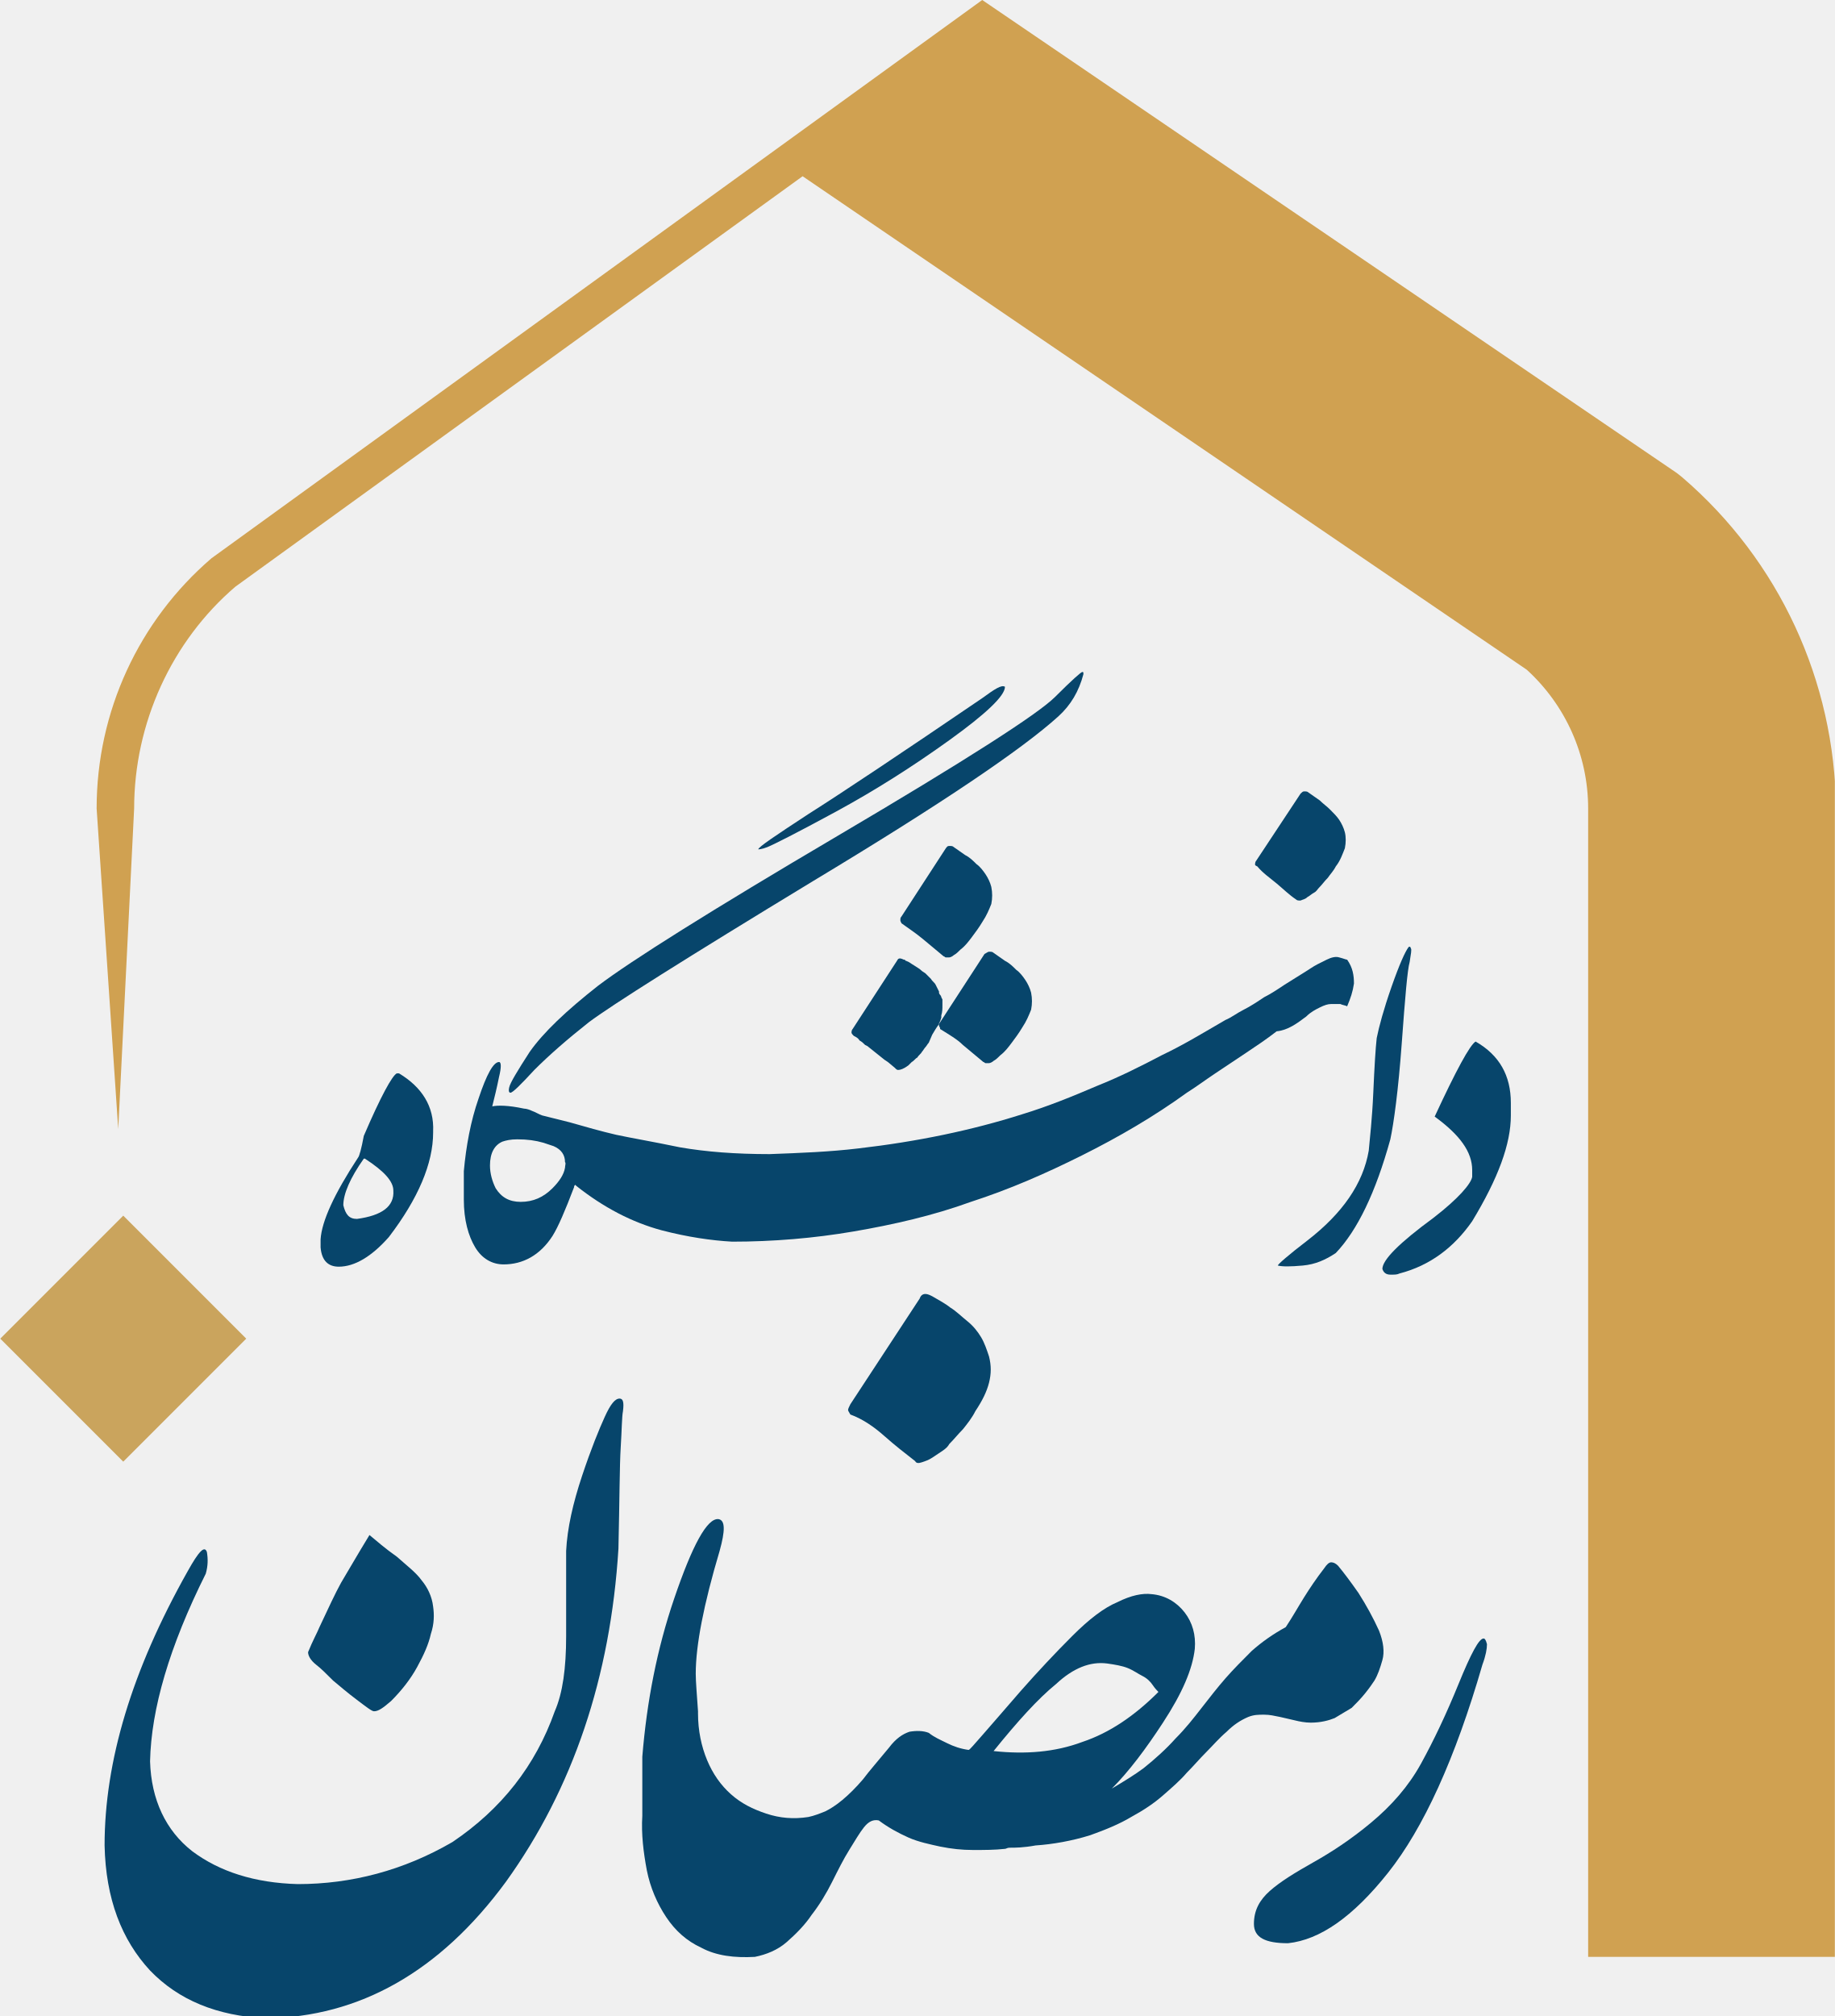
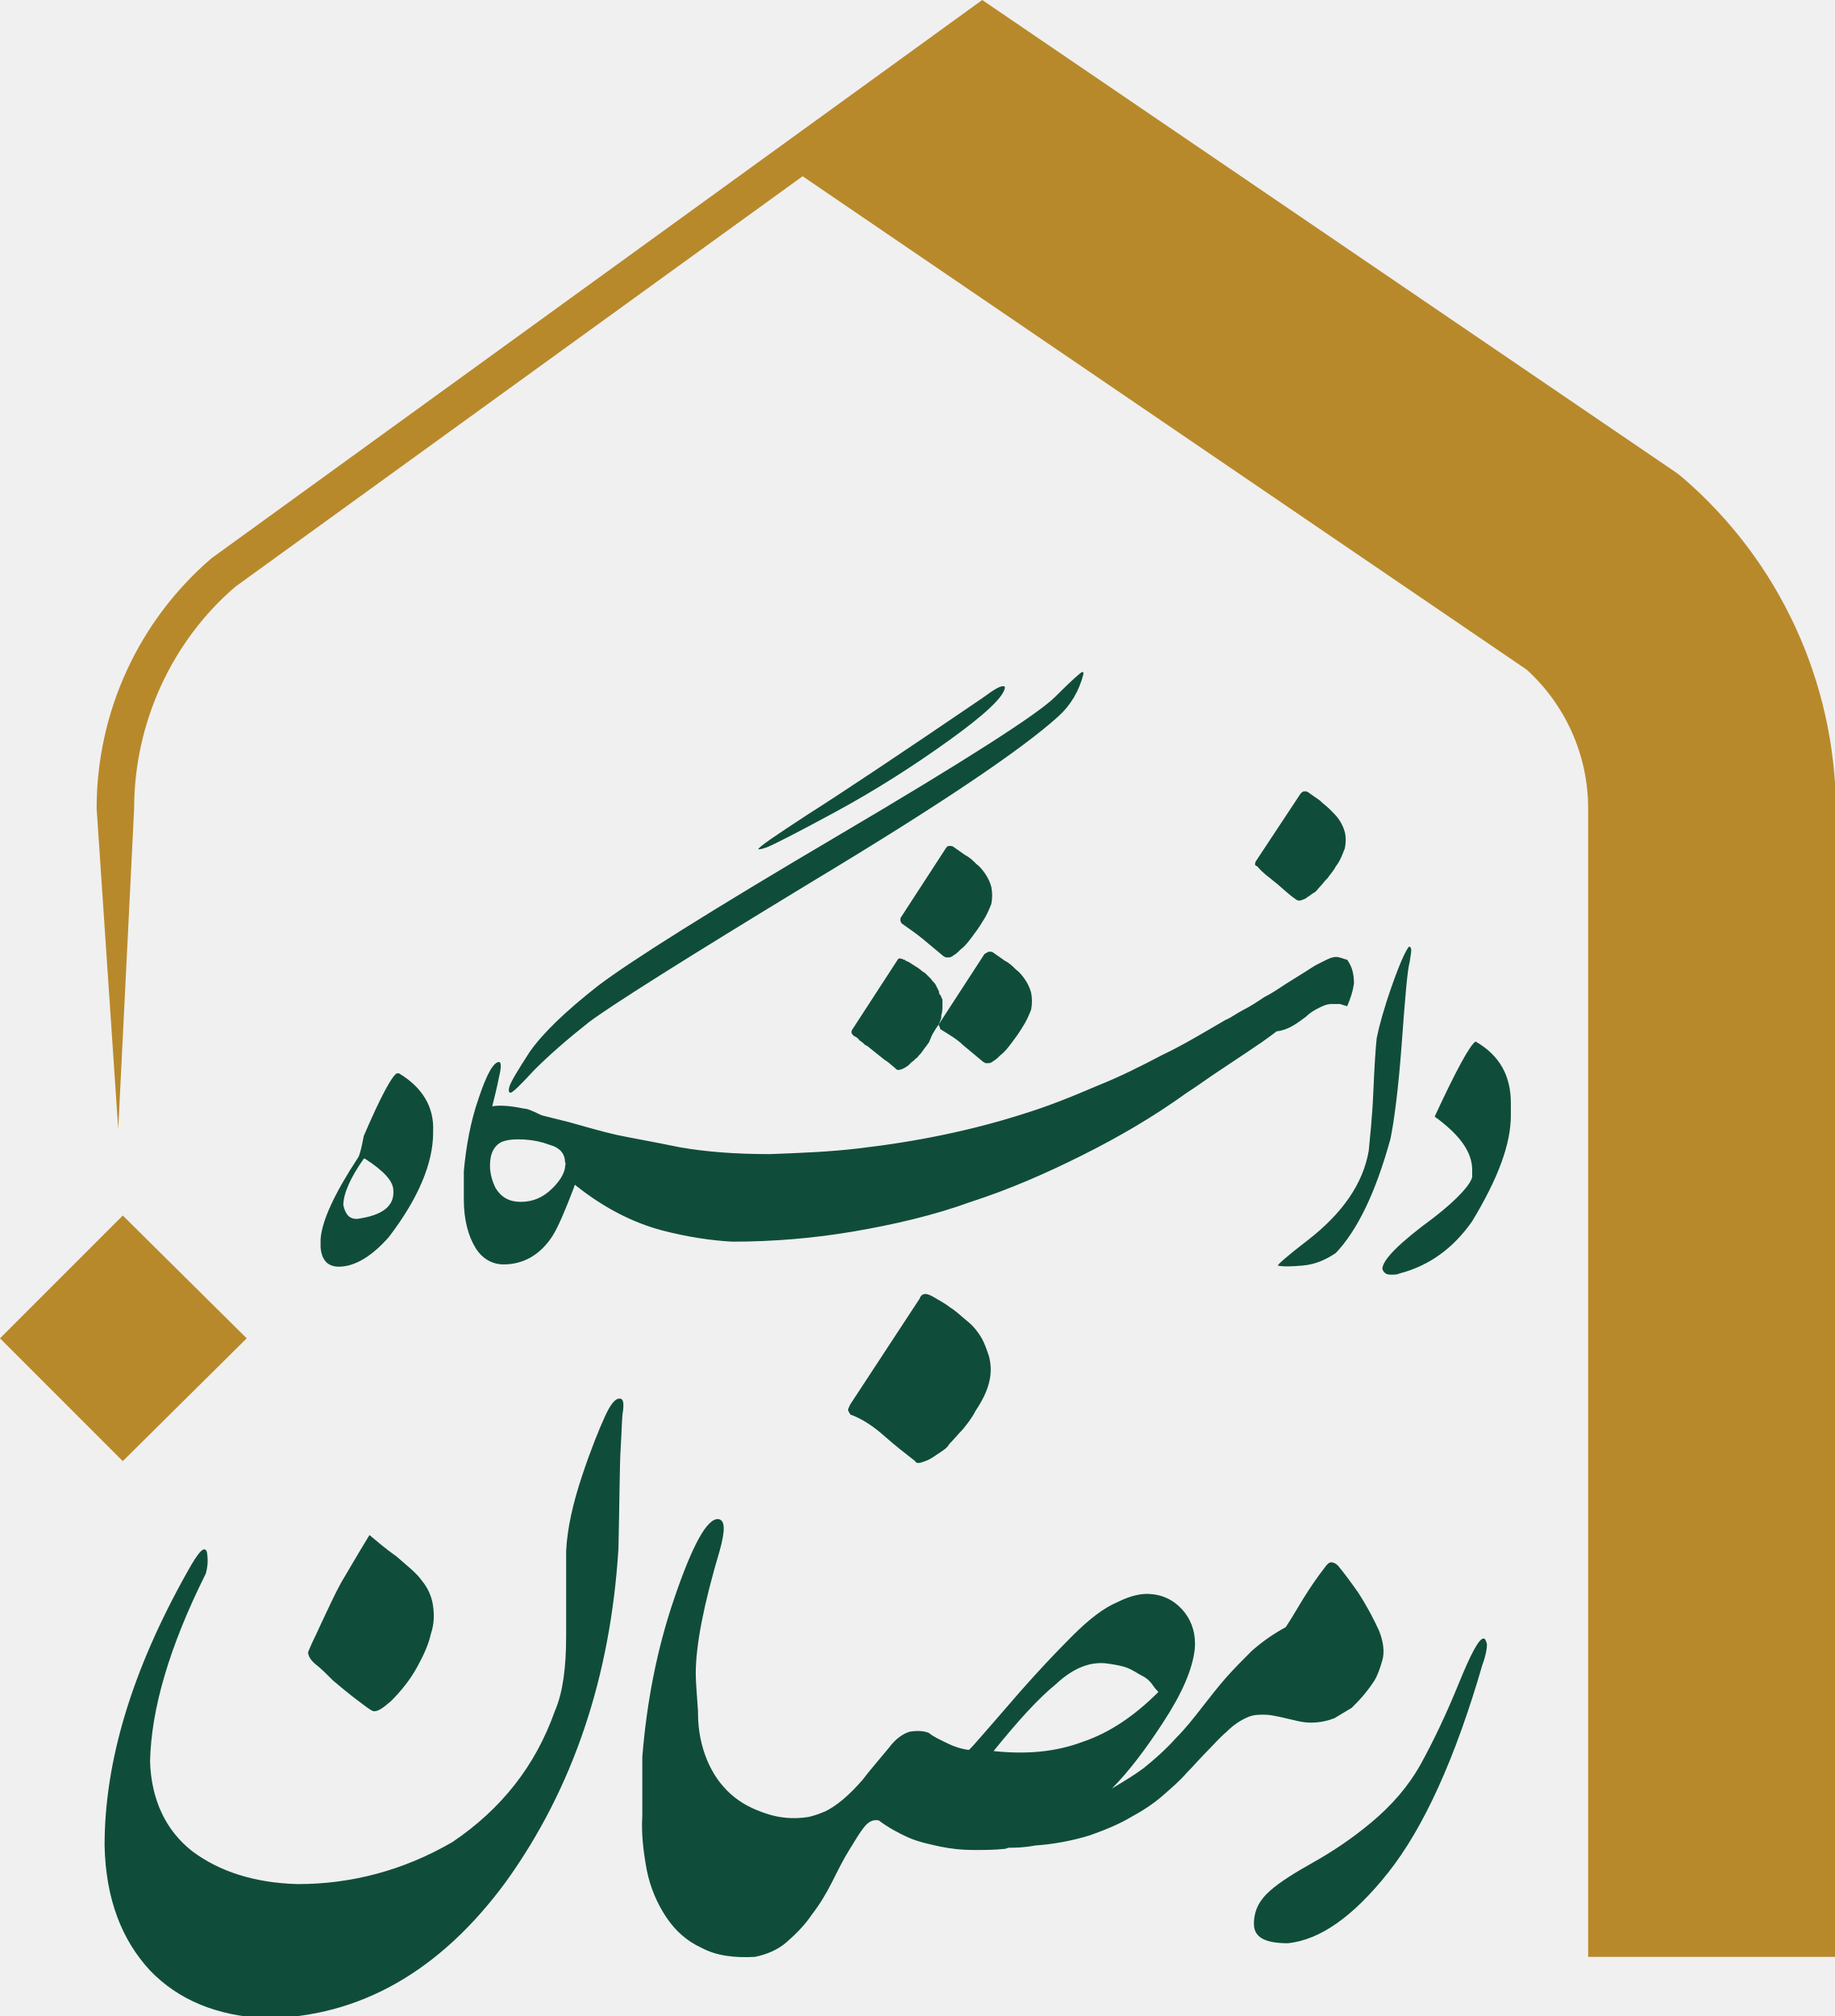
- <svg xmlns="http://www.w3.org/2000/svg" version="1.1" width="161.4" height="177.3">
-   <svg version="1.1" id="SvgjsSvg1007" x="0px" y="0px" viewBox="0 0 161.4 177.3" style="enable-background:new 0 0 161.4 177.3;" xml:space="preserve">
-     <style type="text/css">
- 	.Drop_x0020_Shadow{fill:none;}
- 	.Round_x0020_Corners_x0020_2_x0020_pt{fill:#FFFFFF;stroke:#000000;stroke-miterlimit:10;}
- 	.Live_x0020_Reflect_x0020_X{fill:none;}
- 	.Bevel_x0020_Soft{fill:url(#SVGID_1_);}
- 	.Dusk{fill:#FFFFFF;}
- 	.Foliage_GS{fill:#FFDD00;}
- 	.Pompadour_GS{fill-rule:evenodd;clip-rule:evenodd;fill:#44ADE2;}
- 	.st0{fill:#D0A151;}
- 	.st1{fill:#FFFFFF;}
- 	.st2{fill:#CAA45D;}
- 	.st3{fill:#07456B;}
- </style>
-     <linearGradient id="SvgjsLinearGradient1006" gradientUnits="userSpaceOnUse" x1="-260.686" y1="151.75" x2="-259.979" y2="152.457">
-       <stop offset="0" style="stop-color:#DEDFE3" />
-       <stop offset="0.174" style="stop-color:#D8D9DD" />
-       <stop offset="0.352" style="stop-color:#C9CACD" />
-       <stop offset="0.532" style="stop-color:#B4B5B8" />
-       <stop offset="0.714" style="stop-color:#989A9C" />
-       <stop offset="0.895" style="stop-color:#797C7E" />
-       <stop offset="1" style="stop-color:#656B6C" />
-     </linearGradient>
-     <g>
-       <path class="st0" d="M148,42l-0.5-0.4L86.4,0l0,0l0,0L18.6,49.1c-6.4,5.5-10.1,13.5-10.1,22l1.9,28.2l0,0l1.4-28.2   c0-7.5,3.3-14.7,8.9-19.5l49.9-36.1l63.7,43.4c3.4,3.1,5.4,7.5,5.4,12.2v101h21.8v-101C161.4,59.9,156.5,49.3,148,42z" />
-       <g>
-         <g>
-           <g>
-             <path class="st3" d="M35.1,94.4h-0.2c-0.4,0.2-1.4,2-2.9,5.5c-0.2,1.1-0.4,1.8-0.5,1.9c-2.1,3.2-3.2,5.6-3.3,7.2v0.7      c0.1,1.2,0.7,1.7,1.6,1.7c1.4,0,2.9-0.9,4.4-2.6c2.6-3.4,3.9-6.5,3.9-9.2v-0.1C38.2,97.3,37.1,95.6,35.1,94.4z M31.4,107.2      c-0.7,0-1-0.4-1.2-1.2c0-1,0.6-2.4,1.8-4.1h0.1c1.7,1.1,2.5,2,2.5,2.8C34.7,106.1,33.6,106.9,31.4,107.2z" />
-             <path class="st3" d="M123.3,91.8c0.3-4.1,0.5-6.5,0.7-7.2c0.1-0.7,0.2-1.1,0.1-1.2c0-0.1-0.1-0.2-0.2-0.1      c-0.3,0.4-0.8,1.5-1.5,3.5c-0.7,2-1.1,3.5-1.3,4.5c-0.1,0.9-0.2,2.5-0.3,4.8c-0.1,2.3-0.3,4-0.4,5.1c-0.5,2.9-2.3,5.5-5.4,7.9      c-1.7,1.3-2.6,2.1-2.6,2.2c0.4,0.1,1.1,0.1,2.2,0c1.1-0.1,2-0.5,2.9-1.1c1.9-2,3.5-5.3,4.8-10C122.6,98.8,123,95.9,123.3,91.8z" />
-             <path class="st3" d="M129.8,91.6c-0.5,0.3-1.7,2.5-3.6,6.6c2.2,1.6,3.3,3.1,3.3,4.7v0.6c-0.1,0.6-1.2,1.9-3.4,3.6      c-3,2.2-4.5,3.7-4.5,4.5c0.1,0.3,0.3,0.5,0.7,0.5h0.1c0.3,0,0.5,0,0.7-0.1c2.7-0.7,4.8-2.3,6.4-4.6c2.3-3.8,3.4-6.8,3.4-9.3V97      C132.9,94.6,131.9,92.8,129.8,91.6z" />
-             <path class="st3" d="M114.9,89.4c0.4-0.4,0.8-0.6,1.2-0.8c0.4-0.2,0.7-0.3,1-0.3c0.3,0,0.6,0,0.8,0c0.2,0.1,0.4,0.1,0.6,0.2      c0.3-0.7,0.5-1.3,0.6-2c0-0.7-0.1-1.4-0.6-2.1c-0.1,0-0.3-0.1-0.7-0.2c-0.3-0.1-0.7,0-1.1,0.2c-0.2,0.1-0.4,0.2-0.8,0.4      c-0.4,0.2-0.8,0.5-1.3,0.8c-0.5,0.3-1.1,0.7-1.6,1c-0.6,0.4-1.2,0.8-1.8,1.1c-0.6,0.4-1.2,0.8-1.8,1.1s-1.1,0.7-1.6,0.9      c-1.9,1.1-3.7,2.2-5.6,3.1c-1.9,1-3.7,1.9-5.7,2.7c-2.1,0.9-4.3,1.8-6.6,2.5c-2.2,0.7-4.5,1.3-6.9,1.8c-2.4,0.5-4.9,0.9-7.5,1.2      c-2.5,0.3-5.1,0.4-7.8,0.5c-3,0-5.6-0.2-7.9-0.6c-2.4-0.5-4.2-0.8-5.6-1.1c-1.3-0.3-2.7-0.7-4.1-1.1l-2.4-0.6      c-0.3-0.1-0.6-0.3-0.9-0.4c-0.2-0.1-0.5-0.2-0.7-0.2c-1.4-0.3-2.3-0.3-2.8-0.2c0.2-0.8,0.4-1.6,0.6-2.6c0.2-0.8,0.2-1.3,0-1.3      c-0.5,0-1.1,1.1-1.8,3.2c-0.7,2-1.1,4.2-1.3,6.4c0,1.1,0,1.9,0,2.3c0,0.1,0,0.2,0,0.2c0,1.8,0.4,3.2,1,4.2      c0.6,1,1.5,1.5,2.5,1.5c1.7,0,3.2-0.8,4.3-2.5c0.5-0.8,1.1-2.2,1.9-4.3c0-0.1,0-0.1,0.1-0.2l0.1,0.1c2.4,1.9,4.9,3.2,7.5,3.9      c2.3,0.6,4.4,0.9,6.2,1c0,0,0,0,0,0c3.6,0,7.2-0.3,10.7-0.9c3.5-0.6,7-1.4,10.3-2.6c3.4-1.1,6.6-2.5,9.8-4.1      c3.2-1.6,6.3-3.4,9.2-5.5c0.8-0.5,1.6-1.1,2.5-1.7c0.9-0.6,1.8-1.2,2.7-1.8c0.9-0.6,1.8-1.2,2.7-1.9      C113.3,90.6,114.1,90,114.9,89.4z M49.7,102.7c-0.1,0.6-0.5,1.2-1.1,1.8c-0.8,0.8-1.7,1.2-2.8,1.2c-1,0-1.7-0.4-2.2-1.2      c-0.3-0.6-0.5-1.3-0.5-2c0-1.1,0.4-1.8,1.1-2.1c0.3-0.1,0.7-0.2,1.3-0.2c0.9,0,1.6,0.1,2.3,0.3c0.3,0.1,0.6,0.2,0.9,0.3      c0.7,0.3,1,0.8,1,1.4C49.8,102.3,49.7,102.5,49.7,102.7z" />
-             <path class="st3" d="M78.9,84.5l-3.9,6c-0.1,0.1-0.1,0.3-0.1,0.3c0,0.1,0.1,0.2,0.2,0.3c0.2,0.1,0.4,0.2,0.5,0.4      c0.2,0.1,0.4,0.3,0.5,0.4l0.2,0.1l1.5,1.2l0.3,0.2l0.6,0.5c0,0,0.1,0.1,0.1,0.1c0,0,0.1,0.1,0.2,0.1c0.2,0,0.5-0.1,0.9-0.4      l0.1-0.1l0.2-0.2c0.2-0.1,0.3-0.3,0.5-0.4c0.1-0.2,0.3-0.3,0.4-0.5c0.1-0.1,0.2-0.3,0.3-0.4c0.1-0.1,0.2-0.3,0.3-0.4L82,91      l0.3-0.5l0.2-0.3c0,0,0.1-0.1,0.1-0.1c0,0,0-0.1,0-0.1l0.1-0.2l0.1-0.3c0,0,0-0.1,0-0.1c0,0,0-0.1,0-0.1      c0.1-0.3,0.1-0.6,0.1-0.9c0,0,0-0.1,0-0.1c0,0,0,0,0-0.1c0,0,0-0.1,0-0.1c0,0,0-0.1,0-0.1c0,0,0-0.1,0-0.1l-0.1-0.2      c0-0.1-0.1-0.2-0.1-0.2s-0.1-0.1-0.1-0.2l0-0.1l-0.2-0.4l-0.1-0.2c-0.1-0.2-0.3-0.3-0.4-0.5c-0.2-0.2-0.3-0.3-0.5-0.5l-0.3-0.2      c-0.2-0.2-0.4-0.3-0.7-0.5c-0.2-0.1-0.4-0.3-0.7-0.4c0,0-0.1,0-0.1-0.1c-0.1,0-0.1,0-0.1,0l0,0C79.1,84.2,79,84.3,78.9,84.5z" />
-             <path class="st3" d="M81.2,82.6c0.6,0.5,1.2,1,1.8,1.5c0.1,0,0.1,0.1,0.2,0.1c0.1,0,0.2,0,0.3,0c0.1,0,0.3-0.1,0.4-0.2      c0.2-0.1,0.4-0.3,0.6-0.5c0.4-0.3,0.7-0.7,1-1.1c0.3-0.4,0.6-0.8,0.9-1.3c0.4-0.6,0.6-1.1,0.8-1.6c0.1-0.5,0.1-1,0-1.5      c-0.1-0.4-0.3-0.8-0.5-1.1c-0.2-0.3-0.5-0.7-0.8-0.9c-0.3-0.3-0.6-0.6-1-0.8c-0.3-0.2-0.7-0.5-1-0.7c-0.1-0.1-0.2-0.1-0.4-0.1      s-0.2,0.1-0.3,0.2l-3.9,6c-0.1,0.1-0.1,0.2-0.1,0.3c0,0.1,0,0.1,0.1,0.3C80,81.7,80.6,82.1,81.2,82.6z" />
-             <path class="st3" d="M84.7,91.9c0.6,0.5,1.2,1,1.8,1.5c0.1,0,0.1,0.1,0.2,0.1s0.2,0,0.3,0c0.1,0,0.3-0.1,0.4-0.2      c0.2-0.1,0.4-0.3,0.6-0.5c0.4-0.3,0.7-0.7,1-1.1c0.3-0.4,0.6-0.8,0.9-1.3c0.4-0.6,0.6-1.1,0.8-1.6c0.1-0.5,0.1-1,0-1.5      c-0.1-0.4-0.3-0.8-0.5-1.1c-0.2-0.3-0.5-0.7-0.8-0.9c-0.3-0.3-0.6-0.6-1-0.8c-0.3-0.2-0.7-0.5-1-0.7c-0.1-0.1-0.2-0.1-0.4-0.1      c-0.1,0-0.2,0.1-0.4,0.2l-3.9,6c-0.1,0.1-0.1,0.2-0.1,0.3c0,0.1,0.1,0.1,0.1,0.3C83.5,91,84.2,91.4,84.7,91.9z" />
-             <path class="st3" d="M112.3,77.7c0.6,0.5,1.1,1,1.7,1.4c0.1,0.1,0.2,0.1,0.4,0.1c0.2-0.1,0.4-0.1,0.6-0.3      c0.2-0.1,0.4-0.3,0.6-0.4c0.2-0.1,0.3-0.3,0.4-0.4c0.3-0.3,0.5-0.6,0.8-0.9c0.2-0.3,0.5-0.6,0.7-1c0.4-0.5,0.6-1.1,0.8-1.6      c0.1-0.5,0.1-1,0-1.4c-0.1-0.4-0.3-0.8-0.5-1.1c-0.2-0.3-0.5-0.6-0.8-0.9c-0.3-0.3-0.6-0.5-0.9-0.8c-0.3-0.2-0.7-0.5-1-0.7      c-0.1-0.1-0.2-0.1-0.4-0.1c-0.1,0-0.2,0.1-0.3,0.2l-3.9,5.9c-0.1,0.1-0.1,0.3-0.1,0.3c0,0.1,0,0.1,0.2,0.2      C111.1,76.8,111.7,77.2,112.3,77.7z" />
-             <path class="st3" d="M47,94.1c1.3-1.3,2.9-2.7,4.8-4.2c2-1.5,8.5-5.6,19.7-12.4C82.8,70.7,89.9,65.9,93.1,63      c1.1-1,1.8-2.2,2.2-3.7c0-0.2,0-0.2-0.1-0.2s-0.9,0.7-2.4,2.2c-1.5,1.5-7.9,5.6-19.1,12.2c-11.2,6.6-18.2,11-21.1,13.2      c-2.8,2.2-4.8,4.1-6,5.8c-1.1,1.7-1.7,2.7-1.8,3.1c-0.1,0.4,0,0.5,0.1,0.5C45.1,96.1,45.8,95.4,47,94.1z" />
-             <path class="st3" d="M67.5,74.5c0.5-0.2,2.5-1.2,6-3.1c3.5-1.9,6.8-4,10-6.3c3.2-2.3,4.9-3.9,4.9-4.7c-0.3-0.2-0.9,0.2-2,1      c-7.2,4.9-12.3,8.3-15.3,10.2c-2.9,1.9-4.4,2.9-4.4,3.1C66.7,74.7,67,74.7,67.5,74.5z" />
-           </g>
-           <g>
-             <path class="st3" d="M77.8,126.3c0.9,0.8,1.8,1.5,2.7,2.2c0.1,0.2,0.3,0.2,0.6,0.1c0.3-0.1,0.6-0.2,0.9-0.4      c0.3-0.2,0.6-0.4,0.9-0.6c0.3-0.2,0.5-0.4,0.6-0.6c0.4-0.4,0.8-0.9,1.2-1.3c0.4-0.5,0.8-1,1.1-1.6c0.6-0.9,1-1.7,1.2-2.5      s0.2-1.5,0-2.3c-0.2-0.6-0.4-1.2-0.7-1.7s-0.7-1-1.2-1.4c-0.5-0.4-1-0.9-1.5-1.2c-0.5-0.4-1.1-0.7-1.6-1      c-0.2-0.1-0.4-0.2-0.6-0.2c-0.2,0-0.4,0.1-0.5,0.4l-6.1,9.3c-0.1,0.2-0.2,0.4-0.2,0.5c0,0.1,0.1,0.2,0.2,0.4      C75.9,124.8,76.9,125.5,77.8,126.3z" />
-             <path class="st3" d="M112.6,151c0.4,0.1,0.9,0.2,1.3,0.3s0.9,0.2,1.4,0.2c0.9,0,1.6-0.2,2.1-0.4c0.5-0.3,1-0.6,1.5-0.9      c0.4-0.4,0.8-0.8,1.2-1.3c0.4-0.5,0.6-0.8,0.8-1.1c0.3-0.5,0.5-1.1,0.7-1.8c0.2-0.7,0.1-1.6-0.3-2.6c-0.5-1.1-1.1-2.2-1.8-3.3      c-0.7-1-1.3-1.8-1.8-2.4c-0.2-0.2-0.4-0.3-0.6-0.3c-0.2,0-0.4,0.2-0.6,0.5c-0.7,0.9-1.3,1.8-1.8,2.6c-0.5,0.8-1,1.7-1.6,2.6      c-1.1,0.6-2.1,1.3-3,2.1c-0.8,0.8-1.6,1.6-2.3,2.4c-0.7,0.8-1.4,1.7-2.1,2.6c-0.7,0.9-1.4,1.8-2.3,2.7c-0.8,0.9-1.8,1.8-2.8,2.6      c-0.8,0.6-1.8,1.2-2.8,1.8c1.5-1.5,3-3.5,4.5-5.8c1.7-2.6,2.6-4.7,2.8-6.5c0.1-1.2-0.2-2.3-0.9-3.2c-0.7-0.9-1.7-1.5-2.9-1.6      c-0.8-0.1-1.8,0.1-3,0.7c-1.2,0.5-2.5,1.5-4,3c-1.5,1.5-3,3.1-4.5,4.8c-1.4,1.6-2.5,2.9-3.3,3.8c-0.8,0.9-1.2,1.4-1.3,1.4      c-0.7-0.1-1.3-0.3-1.9-0.6c-0.6-0.3-1.1-0.5-1.6-0.9c-0.5-0.2-1.1-0.2-1.7-0.1c-0.6,0.2-1.2,0.6-1.8,1.4c-0.9,1.1-1.7,2-2.3,2.8      c-0.6,0.7-1.2,1.3-1.8,1.8s-1.1,0.8-1.5,1c-0.5,0.2-1,0.4-1.5,0.5c-1.3,0.2-2.5,0.1-3.7-0.3s-2.2-0.9-3.1-1.7      c-0.9-0.8-1.6-1.8-2.1-3c-0.5-1.2-0.8-2.6-0.8-4.1c0-0.1,0-0.1,0-0.2c-0.1-1.5-0.2-2.6-0.2-3.3c0-2.5,0.7-6.1,2.1-10.8      c0.5-1.8,0.5-2.7-0.1-2.8c-1-0.1-2.3,2.3-3.9,7c-1.5,4.4-2.4,9-2.8,13.9c0,2.7,0,4.3,0,5.1c0,0,0,0.1,0,0.1      c-0.1,1.6,0.1,3.2,0.4,4.8c0.3,1.5,0.9,2.9,1.7,4.1c0.8,1.2,1.8,2.1,3.1,2.7c1.3,0.7,2.9,0.9,4.7,0.8c1-0.2,2-0.6,2.8-1.3      c0.8-0.7,1.6-1.5,2.2-2.4c0.7-0.9,1.3-1.9,1.8-2.9c0.5-1,1-2,1.5-2.8c0.5-0.8,0.9-1.5,1.3-2c0.4-0.5,0.8-0.7,1.3-0.6      c0.8,0.6,1.7,1.1,2.6,1.5c0.9,0.4,1.9,0.6,2.8,0.8c1,0.2,1.9,0.3,2.9,0.3s1.9,0,2.8-0.1c0.1,0,0.2-0.1,0.4-0.1      c0.5,0,1.2,0,2.3-0.2c1.5-0.1,3.2-0.4,4.8-0.9c1.4-0.5,2.6-1,3.6-1.6c1.1-0.6,2-1.2,2.8-1.9c0.8-0.7,1.5-1.3,2.1-2      c0.6-0.6,1.1-1.2,1.7-1.8c0.6-0.6,1.1-1.2,1.8-1.8c0.6-0.6,1.2-1,1.9-1.3c0.5-0.2,0.9-0.2,1.4-0.2      C111.7,150.8,112.1,150.9,112.6,151z M92.9,148.1c1.5-1.4,3-2,4.5-1.8c0.7,0.1,1.3,0.2,1.8,0.4c0.5,0.2,0.9,0.5,1.3,0.7      s0.7,0.5,0.9,0.8c0.2,0.3,0.4,0.5,0.5,0.6c-2.1,2.1-4.3,3.6-6.7,4.4c-2.4,0.9-5,1.1-7.8,0.8C89.5,151.4,91.3,149.4,92.9,148.1z" />
-             <path class="st3" d="M130.5,144.1c-0.4,0-1.1,1.3-2.2,4c-1.1,2.7-2.2,5-3.3,7c-1.1,2-2.6,3.7-4.4,5.2c-1.8,1.5-3.5,2.6-5.1,3.5      c-1.6,0.9-2.9,1.7-3.8,2.5c-0.9,0.8-1.4,1.7-1.4,2.9c0,1.2,1,1.7,3,1.7c2.8-0.3,5.7-2.3,8.8-6.2c3.1-3.9,5.9-10,8.3-18.3      c0.3-0.8,0.4-1.4,0.4-1.8C130.7,144.2,130.6,144.1,130.5,144.1z" />
-             <path class="st3" d="M54.5,123c-0.4,0-0.8,0.5-1.3,1.6c-0.5,1.1-1.2,2.8-2,5.2c-0.8,2.4-1.3,4.6-1.4,6.6c0,0.7,0,1.8,0,3.5      c0,1.6,0,2.9,0,4c0,2.8-0.3,5-1,6.6c-1.7,4.8-4.7,8.6-9,11.5c-4.3,2.5-8.9,3.7-13.6,3.7c-3.8-0.1-6.9-1.1-9.3-2.9      c-2.3-1.8-3.6-4.5-3.7-7.9c0.1-4.6,1.7-10.1,4.9-16.5c0.2-0.7,0.2-1.3,0.1-1.9c-0.2-0.6-0.7-0.1-1.7,1.7      c-4.9,8.7-7.3,16.7-7.3,24.1c0.1,4.7,1.5,8.3,4,11c2.5,2.6,5.9,4,10.2,4.2c8.2-0.1,15.3-4.1,21.1-12c5.9-8.2,9.2-18,9.9-29.3      c0.1-4.3,0.1-7.3,0.2-8.9c0.1-1.6,0.1-2.7,0.2-3.2C54.9,123.3,54.8,123,54.5,123z" />
-             <path class="st3" d="M29.3,147.8c0.6,0.5,1.3,1.1,2.1,1.7c0.8,0.6,1.3,1,1.5,1c0.4,0,0.8-0.3,1.5-0.9c0.9-0.9,1.7-1.9,2.3-3      c0.6-1.1,1-2,1.2-2.9c0.3-0.9,0.3-1.7,0.2-2.4c-0.1-0.9-0.5-1.7-1-2.3c-0.5-0.7-1.3-1.3-2.2-2.1c-1-0.7-1.8-1.4-2.4-1.9      c-1.1,1.8-1.9,3.2-2.5,4.2c-0.5,0.9-1.1,2.2-1.9,3.9c-0.2,0.5-0.6,1.2-1,2.2c0,0.3,0.2,0.7,0.7,1.1      C28.2,146.7,28.7,147.2,29.3,147.8z" />
-           </g>
-         </g>
-       </g>
-       <rect x="3.2" y="110.1" transform="matrix(0.7071 -0.7071 0.7071 0.7071 -80.0912 42.141)" class="st2" width="15.3" height="15.3" />
-     </g>
-   </svg>
-   <style>@media (prefers-color-scheme: light) { :root { filter: none; } }
- @media (prefers-color-scheme: dark) { :root { filter: none; } }
- </style>
+ <svg xmlns="http://www.w3.org/2000/svg" viewBox="0 0 161.4 177.3">
+   <path fill="#B8892B" d="M148,42l-0.5-0.4L86.4,0l0,0l0,0L18.6,49.1c-6.4,5.5-10.1,13.5-10.1,22l1.9,28.2l0,0l1.4-28.2 c0-7.5,3.3-14.7,8.9-19.5l49.9-36.1l63.7,43.4c3.4,3.1,5.4,7.5,5.4,12.2v101h21.8v-101C161.4,59.9,156.5,49.3,148,42z M0.0 117.7L10.8 106.9L21.7 117.7L10.8 128.5Z" />
+   <path fill="#0F4D3A" d="M35.1,94.4h-0.2c-0.4,0.2-1.4,2-2.9,5.5c-0.2,1.1-0.4,1.8-0.5,1.9c-2.1,3.2-3.2,5.6-3.3,7.2v0.7 c0.1,1.2,0.7,1.7,1.6,1.7c1.4,0,2.9-0.9,4.4-2.6c2.6-3.4,3.9-6.5,3.9-9.2v-0.1C38.2,97.3,37.1,95.6,35.1,94.4z M31.4,107.2 c-0.7,0-1-0.4-1.2-1.2c0-1,0.6-2.4,1.8-4.1h0.1c1.7,1.1,2.5,2,2.5,2.8C34.7,106.1,33.6,106.9,31.4,107.2zM123.3,91.8c0.3-4.1,0.5-6.5,0.7-7.2c0.1-0.7,0.2-1.1,0.1-1.2c0-0.1-0.1-0.2-0.2-0.1 c-0.3,0.4-0.8,1.5-1.5,3.5c-0.7,2-1.1,3.5-1.3,4.5c-0.1,0.9-0.2,2.5-0.3,4.8c-0.1,2.3-0.3,4-0.4,5.1c-0.5,2.9-2.3,5.5-5.4,7.9 c-1.7,1.3-2.6,2.1-2.6,2.2c0.4,0.1,1.1,0.1,2.2,0c1.1-0.1,2-0.5,2.9-1.1c1.9-2,3.5-5.3,4.8-10C122.6,98.8,123,95.9,123.3,91.8zM129.8,91.6c-0.5,0.3-1.7,2.5-3.6,6.6c2.2,1.6,3.3,3.1,3.3,4.7v0.6c-0.1,0.6-1.2,1.9-3.4,3.6 c-3,2.2-4.5,3.7-4.5,4.5c0.1,0.3,0.3,0.5,0.7,0.5h0.1c0.3,0,0.5,0,0.7-0.1c2.7-0.7,4.8-2.3,6.4-4.6c2.3-3.8,3.4-6.8,3.4-9.3V97 C132.9,94.6,131.9,92.8,129.8,91.6zM114.9,89.4c0.4-0.4,0.8-0.6,1.2-0.8c0.4-0.2,0.7-0.3,1-0.3c0.3,0,0.6,0,0.8,0c0.2,0.1,0.4,0.1,0.6,0.2 c0.3-0.7,0.5-1.3,0.6-2c0-0.7-0.1-1.4-0.6-2.1c-0.1,0-0.3-0.1-0.7-0.2c-0.3-0.1-0.7,0-1.1,0.2c-0.2,0.1-0.4,0.2-0.8,0.4 c-0.4,0.2-0.8,0.5-1.3,0.8c-0.5,0.3-1.1,0.7-1.6,1c-0.6,0.4-1.2,0.8-1.8,1.1c-0.6,0.4-1.2,0.8-1.8,1.1s-1.1,0.7-1.6,0.9 c-1.9,1.1-3.7,2.2-5.6,3.1c-1.9,1-3.7,1.9-5.7,2.7c-2.1,0.9-4.3,1.8-6.6,2.5c-2.2,0.7-4.5,1.3-6.9,1.8c-2.4,0.5-4.9,0.9-7.5,1.2 c-2.5,0.3-5.1,0.4-7.8,0.5c-3,0-5.6-0.2-7.9-0.6c-2.4-0.5-4.2-0.8-5.6-1.1c-1.3-0.3-2.7-0.7-4.1-1.1l-2.4-0.6 c-0.3-0.1-0.6-0.3-0.9-0.4c-0.2-0.1-0.5-0.2-0.7-0.2c-1.4-0.3-2.3-0.3-2.8-0.2c0.2-0.8,0.4-1.6,0.6-2.6c0.2-0.8,0.2-1.3,0-1.3 c-0.5,0-1.1,1.1-1.8,3.2c-0.7,2-1.1,4.2-1.3,6.4c0,1.1,0,1.9,0,2.3c0,0.1,0,0.2,0,0.2c0,1.8,0.4,3.2,1,4.2 c0.6,1,1.5,1.5,2.5,1.5c1.7,0,3.2-0.8,4.3-2.5c0.5-0.8,1.1-2.2,1.9-4.3c0-0.1,0-0.1,0.1-0.2l0.1,0.1c2.4,1.9,4.9,3.2,7.5,3.9 c2.3,0.6,4.4,0.9,6.2,1c0,0,0,0,0,0c3.6,0,7.2-0.3,10.7-0.9c3.5-0.6,7-1.4,10.3-2.6c3.4-1.1,6.6-2.5,9.8-4.1 c3.2-1.6,6.3-3.4,9.2-5.5c0.8-0.5,1.6-1.1,2.5-1.7c0.9-0.6,1.8-1.2,2.7-1.8c0.9-0.6,1.8-1.2,2.7-1.9 C113.3,90.6,114.1,90,114.9,89.4z M49.7,102.7c-0.1,0.6-0.5,1.2-1.1,1.8c-0.8,0.8-1.7,1.2-2.8,1.2c-1,0-1.7-0.4-2.2-1.2 c-0.3-0.6-0.5-1.3-0.5-2c0-1.1,0.4-1.8,1.1-2.1c0.3-0.1,0.7-0.2,1.3-0.2c0.9,0,1.6,0.1,2.3,0.3c0.3,0.1,0.6,0.2,0.9,0.3 c0.7,0.3,1,0.8,1,1.4C49.8,102.3,49.7,102.5,49.7,102.7zM78.9,84.5l-3.9,6c-0.1,0.1-0.1,0.3-0.1,0.3c0,0.1,0.1,0.2,0.2,0.3c0.2,0.1,0.4,0.2,0.5,0.4 c0.2,0.1,0.4,0.3,0.5,0.4l0.2,0.1l1.5,1.2l0.3,0.2l0.6,0.5c0,0,0.1,0.1,0.1,0.1c0,0,0.1,0.1,0.2,0.1c0.2,0,0.5-0.1,0.9-0.4 l0.1-0.1l0.2-0.2c0.2-0.1,0.3-0.3,0.5-0.4c0.1-0.2,0.3-0.3,0.4-0.5c0.1-0.1,0.2-0.3,0.3-0.4c0.1-0.1,0.2-0.3,0.3-0.4L82,91 l0.3-0.5l0.2-0.3c0,0,0.1-0.1,0.1-0.1c0,0,0-0.1,0-0.1l0.1-0.2l0.1-0.3c0,0,0-0.1,0-0.1c0,0,0-0.1,0-0.1 c0.1-0.3,0.1-0.6,0.1-0.9c0,0,0-0.1,0-0.1c0,0,0,0,0-0.1c0,0,0-0.1,0-0.1c0,0,0-0.1,0-0.1c0,0,0-0.1,0-0.1l-0.1-0.2 c0-0.1-0.1-0.2-0.1-0.2s-0.1-0.1-0.1-0.2l0-0.1l-0.2-0.4l-0.1-0.2c-0.1-0.2-0.3-0.3-0.4-0.5c-0.2-0.2-0.3-0.3-0.5-0.5l-0.3-0.2 c-0.2-0.2-0.4-0.3-0.7-0.5c-0.2-0.1-0.4-0.3-0.7-0.4c0,0-0.1,0-0.1-0.1c-0.1,0-0.1,0-0.1,0l0,0C79.1,84.2,79,84.3,78.9,84.5zM81.2,82.6c0.6,0.5,1.2,1,1.8,1.5c0.1,0,0.1,0.1,0.2,0.1c0.1,0,0.2,0,0.3,0c0.1,0,0.3-0.1,0.4-0.2 c0.2-0.1,0.4-0.3,0.6-0.5c0.4-0.3,0.7-0.7,1-1.1c0.3-0.4,0.6-0.8,0.9-1.3c0.4-0.6,0.6-1.1,0.8-1.6c0.1-0.5,0.1-1,0-1.5 c-0.1-0.4-0.3-0.8-0.5-1.1c-0.2-0.3-0.5-0.7-0.8-0.9c-0.3-0.3-0.6-0.6-1-0.8c-0.3-0.2-0.7-0.5-1-0.7c-0.1-0.1-0.2-0.1-0.4-0.1 s-0.2,0.1-0.3,0.2l-3.9,6c-0.1,0.1-0.1,0.2-0.1,0.3c0,0.1,0,0.1,0.1,0.3C80,81.7,80.6,82.1,81.2,82.6zM84.7,91.9c0.6,0.5,1.2,1,1.8,1.5c0.1,0,0.1,0.1,0.2,0.1s0.2,0,0.3,0c0.1,0,0.3-0.1,0.4-0.2 c0.2-0.1,0.4-0.3,0.6-0.5c0.4-0.3,0.7-0.7,1-1.1c0.3-0.4,0.6-0.8,0.9-1.3c0.4-0.6,0.6-1.1,0.8-1.6c0.1-0.5,0.1-1,0-1.5 c-0.1-0.4-0.3-0.8-0.5-1.1c-0.2-0.3-0.5-0.7-0.8-0.9c-0.3-0.3-0.6-0.6-1-0.8c-0.3-0.2-0.7-0.5-1-0.7c-0.1-0.1-0.2-0.1-0.4-0.1 c-0.1,0-0.2,0.1-0.4,0.2l-3.9,6c-0.1,0.1-0.1,0.2-0.1,0.3c0,0.1,0.1,0.1,0.1,0.3C83.5,91,84.2,91.4,84.7,91.9zM112.3,77.7c0.6,0.5,1.1,1,1.7,1.4c0.1,0.1,0.2,0.1,0.4,0.1c0.2-0.1,0.4-0.1,0.6-0.3 c0.2-0.1,0.4-0.3,0.6-0.4c0.2-0.1,0.3-0.3,0.4-0.4c0.3-0.3,0.5-0.6,0.8-0.9c0.2-0.3,0.5-0.6,0.7-1c0.4-0.5,0.6-1.1,0.8-1.6 c0.1-0.5,0.1-1,0-1.4c-0.1-0.4-0.3-0.8-0.5-1.1c-0.2-0.3-0.5-0.6-0.8-0.9c-0.3-0.3-0.6-0.5-0.9-0.8c-0.3-0.2-0.7-0.5-1-0.7 c-0.1-0.1-0.2-0.1-0.4-0.1c-0.1,0-0.2,0.1-0.3,0.2l-3.9,5.9c-0.1,0.1-0.1,0.3-0.1,0.3c0,0.1,0,0.1,0.2,0.2 C111.1,76.8,111.7,77.2,112.3,77.7zM47,94.1c1.3-1.3,2.9-2.7,4.8-4.2c2-1.5,8.5-5.6,19.7-12.4C82.8,70.7,89.9,65.9,93.1,63 c1.1-1,1.8-2.2,2.2-3.7c0-0.2,0-0.2-0.1-0.2s-0.9,0.7-2.4,2.2c-1.5,1.5-7.9,5.6-19.1,12.2c-11.2,6.6-18.2,11-21.1,13.2 c-2.8,2.2-4.8,4.1-6,5.8c-1.1,1.7-1.7,2.7-1.8,3.1c-0.1,0.4,0,0.5,0.1,0.5C45.1,96.1,45.8,95.4,47,94.1zM67.5,74.5c0.5-0.2,2.5-1.2,6-3.1c3.5-1.9,6.8-4,10-6.3c3.2-2.3,4.9-3.9,4.9-4.7c-0.3-0.2-0.9,0.2-2,1 c-7.2,4.9-12.3,8.3-15.3,10.2c-2.9,1.9-4.4,2.9-4.4,3.1C66.7,74.7,67,74.7,67.5,74.5zM77.8,126.3c0.9,0.8,1.8,1.5,2.7,2.2c0.1,0.2,0.3,0.2,0.6,0.1c0.3-0.1,0.6-0.2,0.9-0.4 c0.3-0.2,0.6-0.4,0.9-0.6c0.3-0.2,0.5-0.4,0.6-0.6c0.4-0.4,0.8-0.9,1.2-1.3c0.4-0.5,0.8-1,1.1-1.6c0.6-0.9,1-1.7,1.2-2.5 s0.2-1.5,0-2.3c-0.2-0.6-0.4-1.2-0.7-1.7s-0.7-1-1.2-1.4c-0.5-0.4-1-0.9-1.5-1.2c-0.5-0.4-1.1-0.7-1.6-1 c-0.2-0.1-0.4-0.2-0.6-0.2c-0.2,0-0.4,0.1-0.5,0.4l-6.1,9.3c-0.1,0.2-0.2,0.4-0.2,0.5c0,0.1,0.1,0.2,0.2,0.4 C75.9,124.8,76.9,125.5,77.8,126.3zM112.6,151c0.4,0.1,0.9,0.2,1.3,0.3s0.9,0.2,1.4,0.2c0.9,0,1.6-0.2,2.1-0.4c0.5-0.3,1-0.6,1.5-0.9 c0.4-0.4,0.8-0.8,1.2-1.3c0.4-0.5,0.6-0.8,0.8-1.1c0.3-0.5,0.5-1.1,0.7-1.8c0.2-0.7,0.1-1.6-0.3-2.6c-0.5-1.1-1.1-2.2-1.8-3.3 c-0.7-1-1.3-1.8-1.8-2.4c-0.2-0.2-0.4-0.3-0.6-0.3c-0.2,0-0.4,0.2-0.6,0.5c-0.7,0.9-1.3,1.8-1.8,2.6c-0.5,0.8-1,1.7-1.6,2.6 c-1.1,0.6-2.1,1.3-3,2.1c-0.8,0.8-1.6,1.6-2.3,2.4c-0.7,0.8-1.4,1.7-2.1,2.6c-0.7,0.9-1.4,1.8-2.3,2.7c-0.8,0.9-1.8,1.8-2.8,2.6 c-0.8,0.6-1.8,1.2-2.8,1.8c1.5-1.5,3-3.5,4.5-5.8c1.7-2.6,2.6-4.7,2.8-6.5c0.1-1.2-0.2-2.3-0.9-3.2c-0.7-0.9-1.7-1.5-2.9-1.6 c-0.8-0.1-1.8,0.1-3,0.7c-1.2,0.5-2.5,1.5-4,3c-1.5,1.5-3,3.1-4.5,4.8c-1.4,1.6-2.5,2.9-3.3,3.8c-0.8,0.9-1.2,1.4-1.3,1.4 c-0.7-0.1-1.3-0.3-1.9-0.6c-0.6-0.3-1.1-0.5-1.6-0.9c-0.5-0.2-1.1-0.2-1.7-0.1c-0.6,0.2-1.2,0.6-1.8,1.4c-0.9,1.1-1.7,2-2.3,2.8 c-0.6,0.7-1.2,1.3-1.8,1.8s-1.1,0.8-1.5,1c-0.5,0.2-1,0.4-1.5,0.5c-1.3,0.2-2.5,0.1-3.7-0.3s-2.2-0.9-3.1-1.7 c-0.9-0.8-1.6-1.8-2.1-3c-0.5-1.2-0.8-2.6-0.8-4.1c0-0.1,0-0.1,0-0.2c-0.1-1.5-0.2-2.6-0.2-3.3c0-2.5,0.7-6.1,2.1-10.8 c0.5-1.8,0.5-2.7-0.1-2.8c-1-0.1-2.3,2.3-3.9,7c-1.5,4.4-2.4,9-2.8,13.9c0,2.7,0,4.3,0,5.1c0,0,0,0.1,0,0.1 c-0.1,1.6,0.1,3.2,0.4,4.8c0.3,1.5,0.9,2.9,1.7,4.1c0.8,1.2,1.8,2.1,3.1,2.7c1.3,0.7,2.9,0.9,4.7,0.8c1-0.2,2-0.6,2.8-1.3 c0.8-0.7,1.6-1.5,2.2-2.4c0.7-0.9,1.3-1.9,1.8-2.9c0.5-1,1-2,1.5-2.8c0.5-0.8,0.9-1.5,1.3-2c0.4-0.5,0.8-0.7,1.3-0.6 c0.8,0.6,1.7,1.1,2.6,1.5c0.9,0.4,1.9,0.6,2.8,0.8c1,0.2,1.9,0.3,2.9,0.3s1.9,0,2.8-0.1c0.1,0,0.2-0.1,0.4-0.1 c0.5,0,1.2,0,2.3-0.2c1.5-0.1,3.2-0.4,4.8-0.9c1.4-0.5,2.6-1,3.6-1.6c1.1-0.6,2-1.2,2.8-1.9c0.8-0.7,1.5-1.3,2.1-2 c0.6-0.6,1.1-1.2,1.7-1.8c0.6-0.6,1.1-1.2,1.8-1.8c0.6-0.6,1.2-1,1.9-1.3c0.5-0.2,0.9-0.2,1.4-0.2 C111.7,150.8,112.1,150.9,112.6,151z M92.9,148.1c1.5-1.4,3-2,4.5-1.8c0.7,0.1,1.3,0.2,1.8,0.4c0.5,0.2,0.9,0.5,1.3,0.7 s0.7,0.5,0.9,0.8c0.2,0.3,0.4,0.5,0.5,0.6c-2.1,2.1-4.3,3.6-6.7,4.4c-2.4,0.9-5,1.1-7.8,0.8C89.5,151.4,91.3,149.4,92.9,148.1zM130.5,144.1c-0.4,0-1.1,1.3-2.2,4c-1.1,2.7-2.2,5-3.3,7c-1.1,2-2.6,3.7-4.4,5.2c-1.8,1.5-3.5,2.6-5.1,3.5 c-1.6,0.9-2.9,1.7-3.8,2.5c-0.9,0.8-1.4,1.7-1.4,2.9c0,1.2,1,1.7,3,1.7c2.8-0.3,5.7-2.3,8.8-6.2c3.1-3.9,5.9-10,8.3-18.3 c0.3-0.8,0.4-1.4,0.4-1.8C130.7,144.2,130.6,144.1,130.5,144.1zM54.5,123c-0.4,0-0.8,0.5-1.3,1.6c-0.5,1.1-1.2,2.8-2,5.2c-0.8,2.4-1.3,4.6-1.4,6.6c0,0.7,0,1.8,0,3.5 c0,1.6,0,2.9,0,4c0,2.8-0.3,5-1,6.6c-1.7,4.8-4.7,8.6-9,11.5c-4.3,2.5-8.9,3.7-13.6,3.7c-3.8-0.1-6.9-1.1-9.3-2.9 c-2.3-1.8-3.6-4.5-3.7-7.9c0.1-4.6,1.7-10.1,4.9-16.5c0.2-0.7,0.2-1.3,0.1-1.9c-0.2-0.6-0.7-0.1-1.7,1.7 c-4.9,8.7-7.3,16.7-7.3,24.1c0.1,4.7,1.5,8.3,4,11c2.5,2.6,5.9,4,10.2,4.2c8.2-0.1,15.3-4.1,21.1-12c5.9-8.2,9.2-18,9.9-29.3 c0.1-4.3,0.1-7.3,0.2-8.9c0.1-1.6,0.1-2.7,0.2-3.2C54.9,123.3,54.8,123,54.5,123zM29.3,147.8c0.6,0.5,1.3,1.1,2.1,1.7c0.8,0.6,1.3,1,1.5,1c0.4,0,0.8-0.3,1.5-0.9c0.9-0.9,1.7-1.9,2.3-3 c0.6-1.1,1-2,1.2-2.9c0.3-0.9,0.3-1.7,0.2-2.4c-0.1-0.9-0.5-1.7-1-2.3c-0.5-0.7-1.3-1.3-2.2-2.1c-1-0.7-1.8-1.4-2.4-1.9 c-1.1,1.8-1.9,3.2-2.5,4.2c-0.5,0.9-1.1,2.2-1.9,3.9c-0.2,0.5-0.6,1.2-1,2.2c0,0.3,0.2,0.7,0.7,1.1 C28.2,146.7,28.7,147.2,29.3,147.8z" />
</svg>
